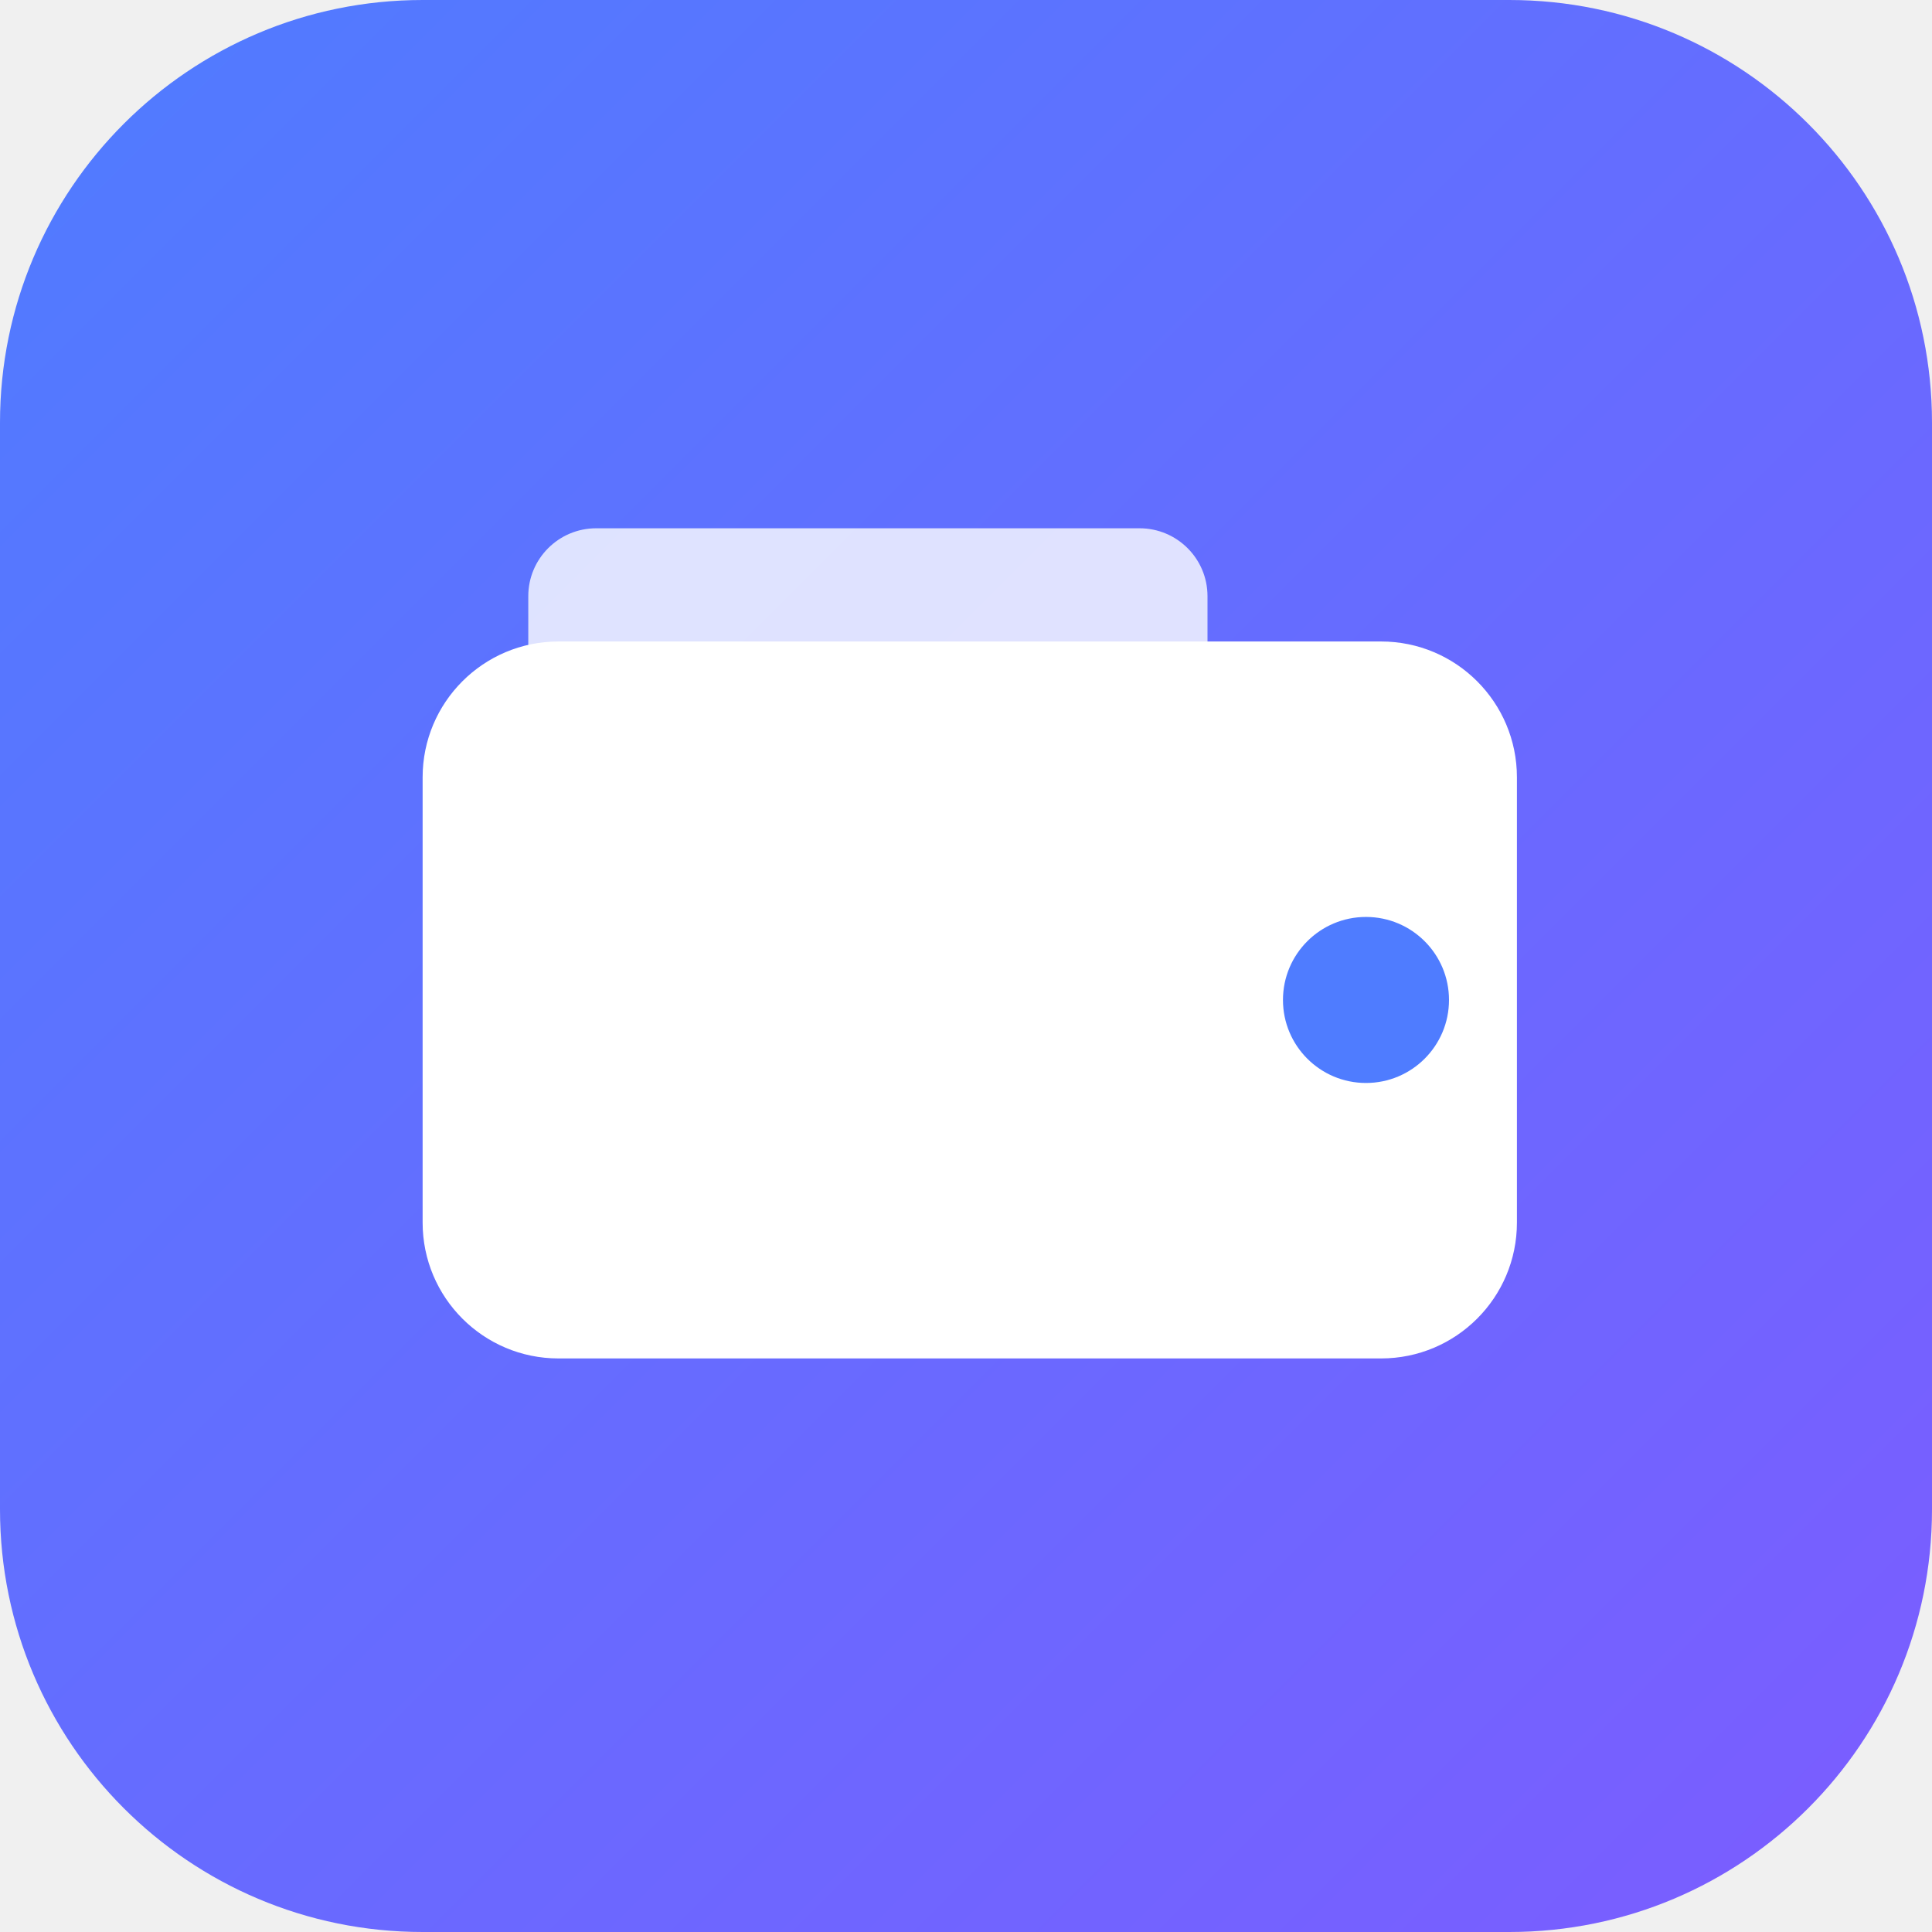
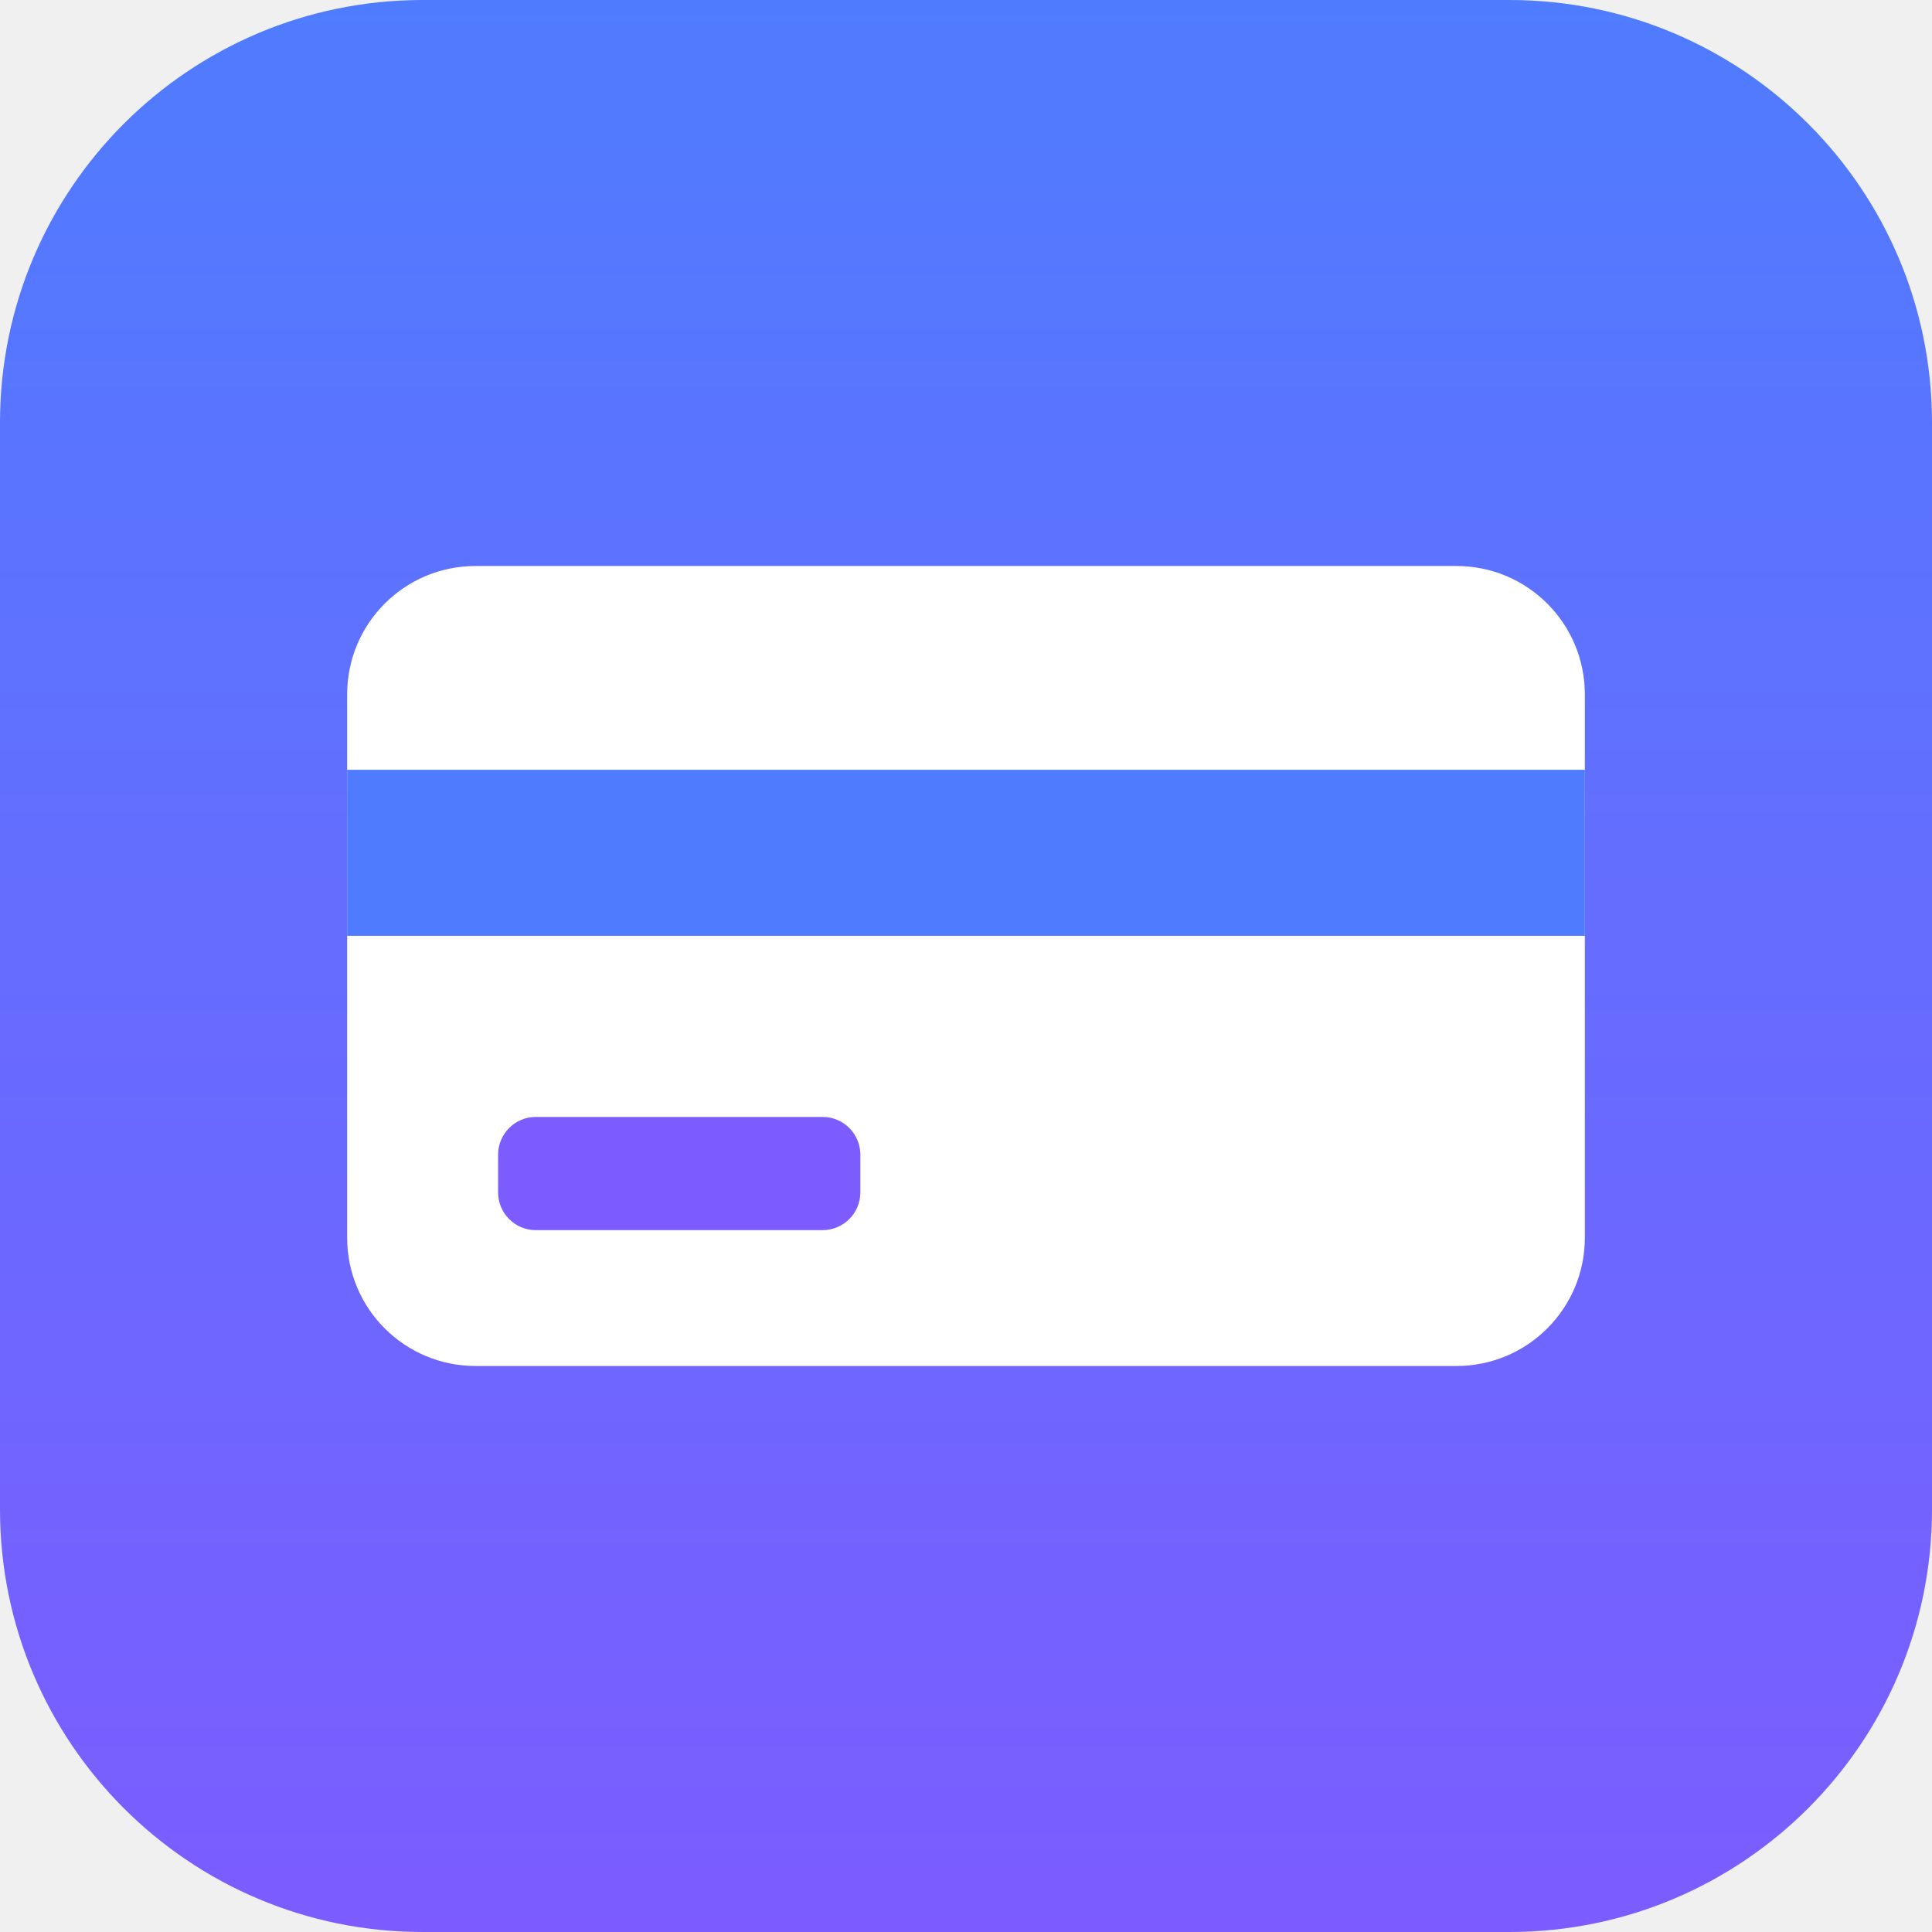
<svg xmlns="http://www.w3.org/2000/svg" viewBox="0 0 512 512">
  <defs>
-     <linearGradient id="g" x1="0" y1="0" x2="1" y2="1">
+     <linearGradient id="g" x1="0" y1="0" x2="0" y2="1">
      <stop offset="0" stop-color="#4f7cff" />
      <stop offset="1" stop-color="#7c5cff" />
    </linearGradient>
  </defs>
  <rect width="512" height="512" rx="112" fill="url(#g)" />
-   <rect x="112" y="170" width="290" height="190" rx="36" fill="#ffffff" />
-   <rect x="140" y="140" width="180" height="56" rx="18" fill="#ffffff" opacity="0.8" />
-   <circle cx="362" cy="265" r="22" fill="#4f7cff" />
+   <rect x="92" y="150" width="328" height="212" rx="34" fill="#fff" />
+   <rect x="92" y="204" width="328" height="44" fill="#4f7cff" />
+   <rect x="132" y="296" width="96" height="30" rx="10" fill="#7c5cff" />
</svg>
